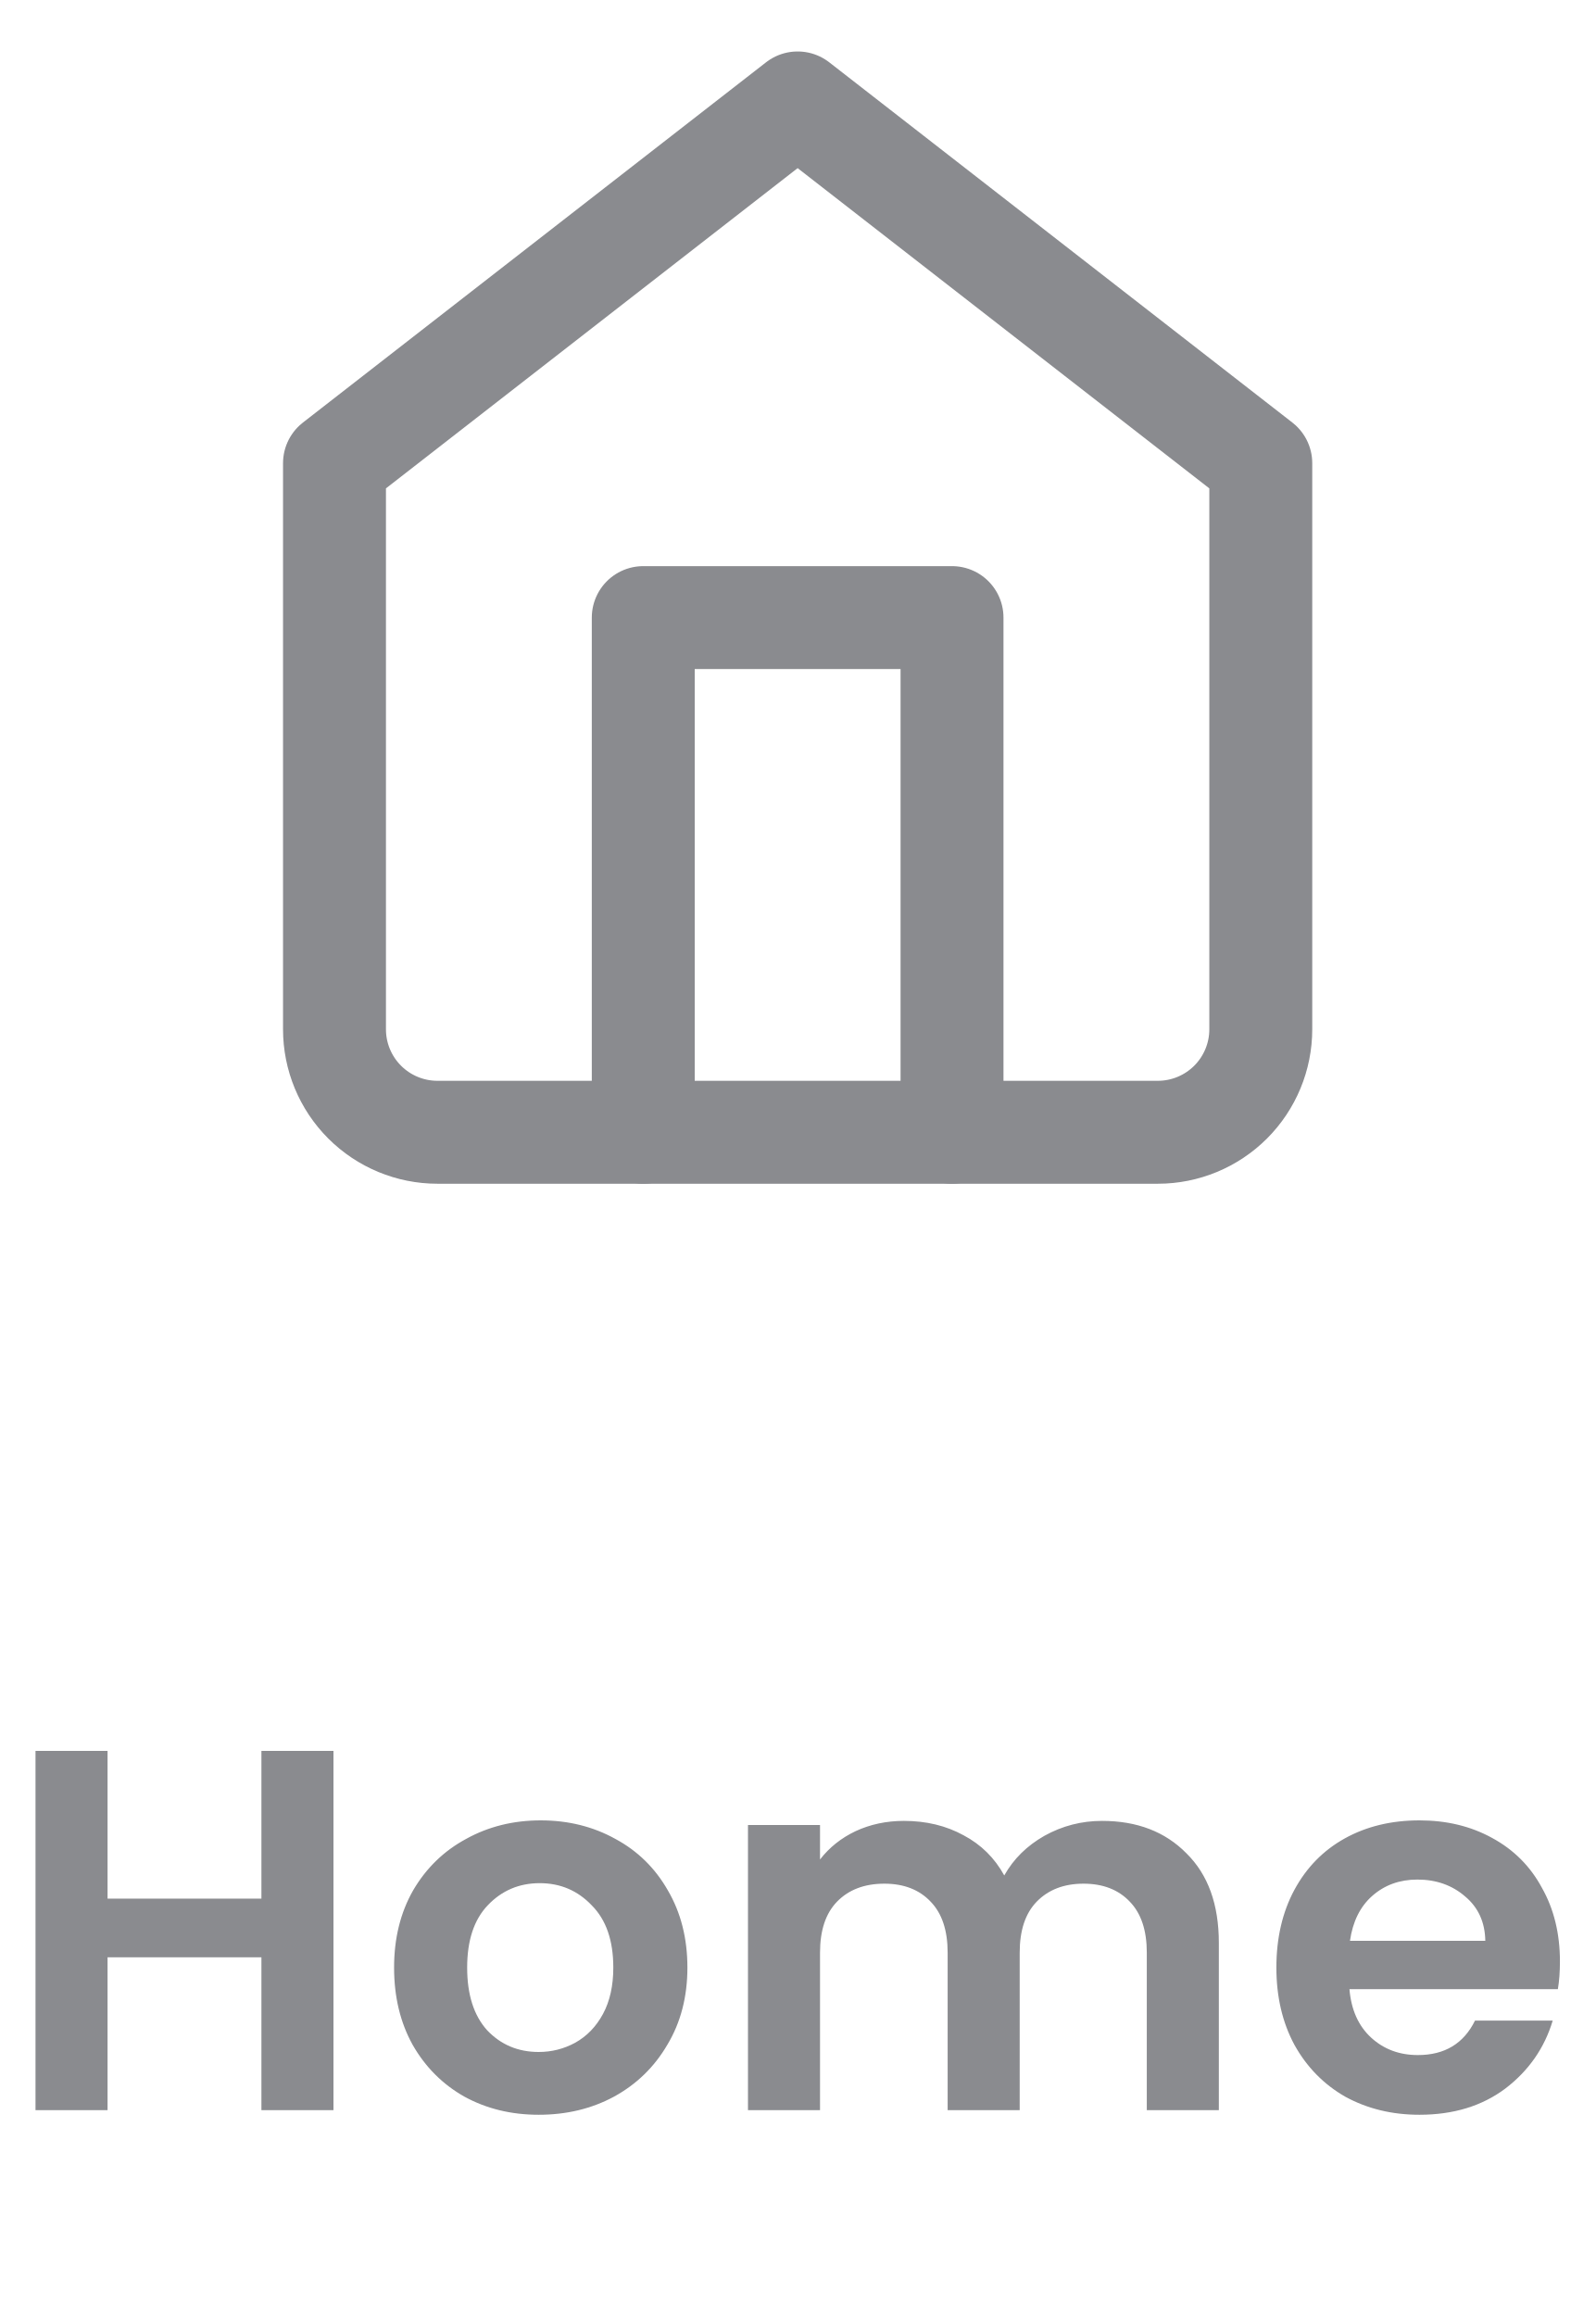
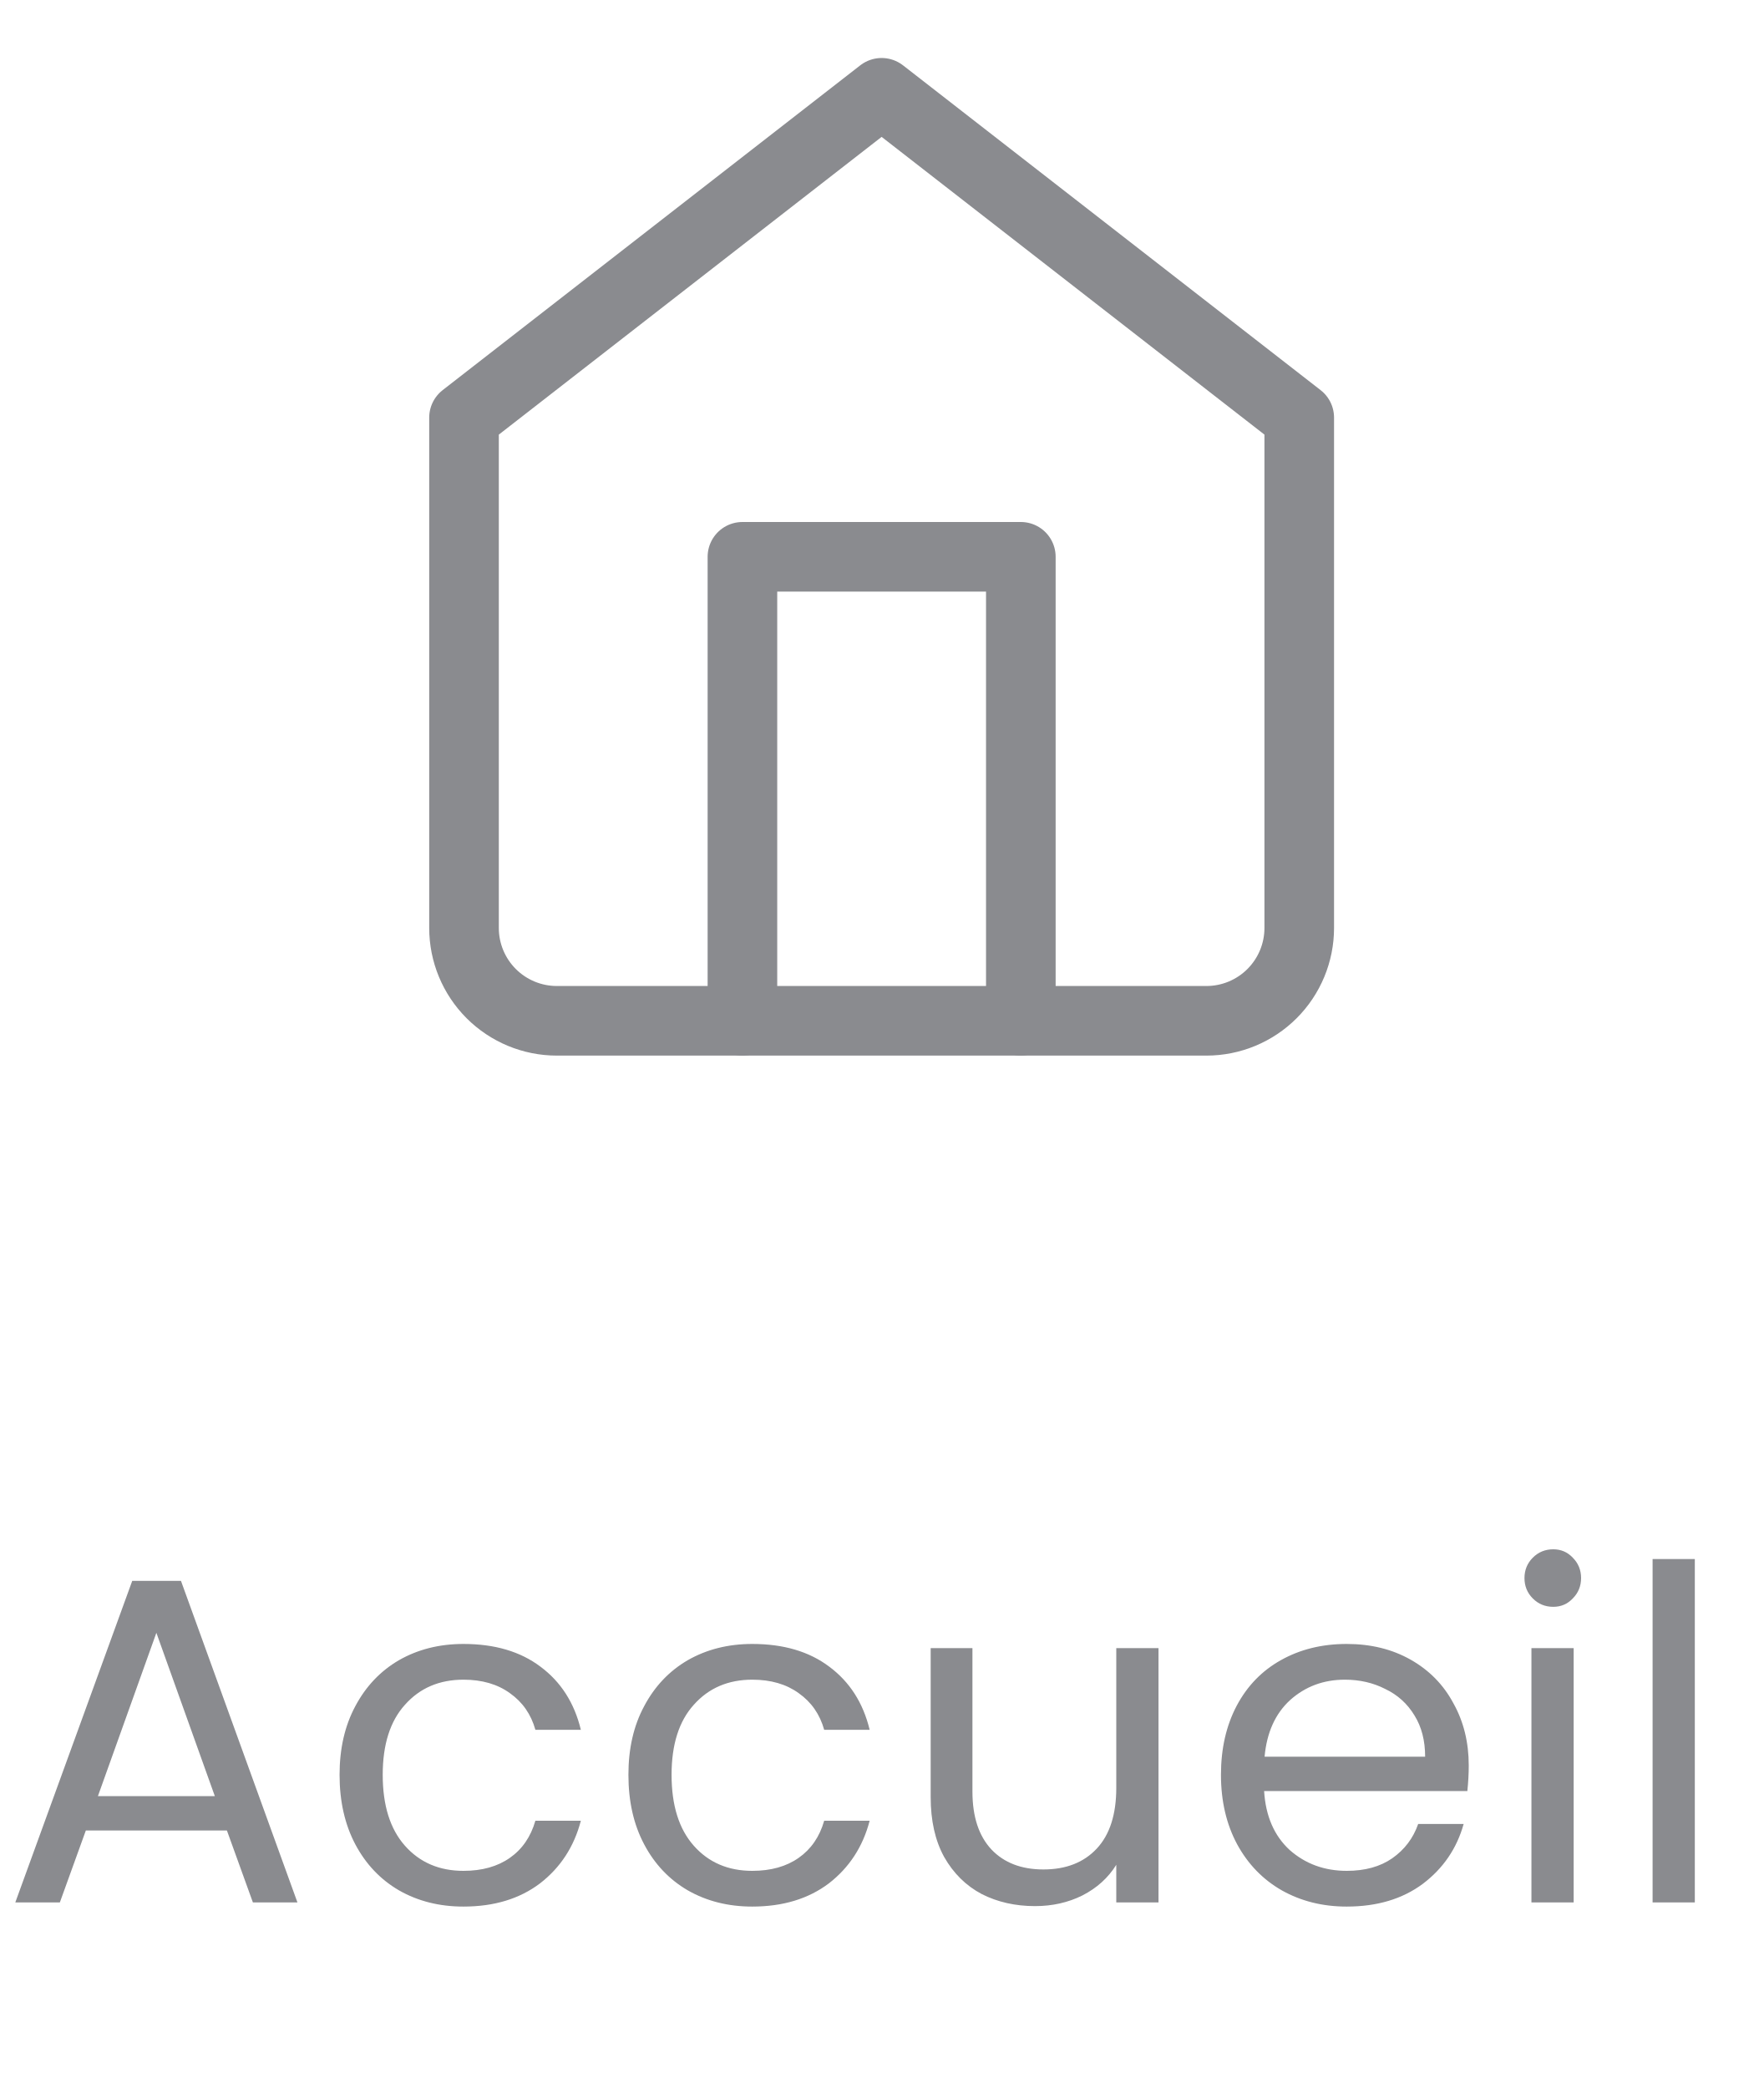
- <svg xmlns="http://www.w3.org/2000/svg" width="31" height="45" viewBox="0 0 31 45" fill="none">
-   <path d="M6.5 9L15.5 2L24.5 9V20C24.5 20.53 24.289 21.039 23.914 21.414C23.539 21.789 23.03 22 22.5 22H8.5C7.97 22 7.461 21.789 7.086 21.414C6.711 21.039 6.5 20.53 6.5 20V9Z" stroke="#8A8B8F" stroke-width="2" stroke-linecap="round" stroke-linejoin="round" />
-   <path d="M12.5 22V12H18.5V22" stroke="#8A8B8F" stroke-width="2" stroke-linecap="round" stroke-linejoin="round" />
-   <path d="M6.48 34.02V41H5.08V38.03H2.09V41H0.69V34.02H2.09V36.89H5.08V34.02H6.48ZM10.468 41.09C9.935 41.09 9.455 40.973 9.028 40.74C8.601 40.5 8.265 40.163 8.018 39.73C7.778 39.297 7.658 38.797 7.658 38.23C7.658 37.663 7.781 37.163 8.028 36.73C8.281 36.297 8.625 35.963 9.058 35.73C9.491 35.49 9.975 35.37 10.508 35.37C11.041 35.37 11.525 35.49 11.958 35.73C12.391 35.963 12.731 36.297 12.978 36.73C13.231 37.163 13.358 37.663 13.358 38.23C13.358 38.797 13.228 39.297 12.968 39.73C12.715 40.163 12.368 40.5 11.928 40.74C11.495 40.973 11.008 41.09 10.468 41.09ZM10.468 39.87C10.721 39.87 10.958 39.81 11.178 39.69C11.405 39.563 11.585 39.377 11.718 39.13C11.851 38.883 11.918 38.583 11.918 38.23C11.918 37.703 11.778 37.3 11.498 37.02C11.225 36.733 10.888 36.59 10.488 36.59C10.088 36.59 9.751 36.733 9.478 37.02C9.211 37.3 9.078 37.703 9.078 38.23C9.078 38.757 9.208 39.163 9.468 39.45C9.735 39.73 10.068 39.87 10.468 39.87ZM21.415 35.38C22.095 35.38 22.642 35.59 23.055 36.01C23.475 36.423 23.685 37.003 23.685 37.75V41H22.285V37.94C22.285 37.507 22.175 37.177 21.955 36.95C21.735 36.717 21.435 36.6 21.055 36.6C20.675 36.6 20.372 36.717 20.145 36.95C19.925 37.177 19.815 37.507 19.815 37.94V41H18.415V37.94C18.415 37.507 18.305 37.177 18.085 36.95C17.865 36.717 17.565 36.6 17.185 36.6C16.798 36.6 16.492 36.717 16.265 36.95C16.045 37.177 15.935 37.507 15.935 37.94V41H14.535V35.46H15.935V36.13C16.115 35.897 16.345 35.713 16.625 35.58C16.912 35.447 17.225 35.38 17.565 35.38C17.998 35.38 18.385 35.473 18.725 35.66C19.065 35.84 19.328 36.1 19.515 36.44C19.695 36.12 19.955 35.863 20.295 35.67C20.642 35.477 21.015 35.38 21.415 35.38ZM30.313 38.11C30.313 38.31 30.3 38.49 30.273 38.65H26.223C26.257 39.05 26.397 39.363 26.643 39.59C26.89 39.817 27.193 39.93 27.553 39.93C28.073 39.93 28.443 39.707 28.663 39.26H30.173C30.013 39.793 29.707 40.233 29.253 40.58C28.8 40.92 28.243 41.09 27.583 41.09C27.05 41.09 26.57 40.973 26.143 40.74C25.723 40.5 25.393 40.163 25.153 39.73C24.92 39.297 24.803 38.797 24.803 38.23C24.803 37.657 24.92 37.153 25.153 36.72C25.387 36.287 25.713 35.953 26.133 35.72C26.553 35.487 27.037 35.37 27.583 35.37C28.11 35.37 28.58 35.483 28.993 35.71C29.413 35.937 29.737 36.26 29.963 36.68C30.197 37.093 30.313 37.57 30.313 38.11ZM28.863 37.71C28.857 37.35 28.727 37.063 28.473 36.85C28.22 36.63 27.91 36.52 27.543 36.52C27.197 36.52 26.903 36.627 26.663 36.84C26.43 37.047 26.287 37.337 26.233 37.71H28.863Z" fill="#8A8B8F" />
+ <svg xmlns="http://www.w3.org/2000/svg" width="38" height="45" viewBox="0 0 38 45" fill="none">
+   <path d="M10 9L19 2L28 9V20C28 20.53 27.789 21.039 27.414 21.414C27.039 21.789 26.53 22 26 22H12C11.47 22 10.961 21.789 10.586 21.414C10.211 21.039 10 20.53 10 20V9Z" stroke="#8A8B8F" stroke-width="1.5" stroke-linecap="round" stroke-linejoin="round" />
+   <path d="M16 22V12H22V22" stroke="#8A8B8F" stroke-width="1.5" stroke-linecap="round" stroke-linejoin="round" />
+   <path d="M4.89 39.45H1.85L1.29 41H0.33L2.85 34.07H3.9L6.41 41H5.45L4.89 39.45ZM4.63 38.71L3.37 35.19L2.11 38.71H4.63ZM7.318 38.25C7.318 37.683 7.432 37.19 7.658 36.77C7.885 36.343 8.198 36.013 8.598 35.78C9.005 35.547 9.468 35.43 9.988 35.43C10.662 35.43 11.215 35.593 11.648 35.92C12.088 36.247 12.378 36.7 12.518 37.28H11.538C11.445 36.947 11.262 36.683 10.988 36.49C10.722 36.297 10.388 36.2 9.988 36.2C9.468 36.2 9.048 36.38 8.728 36.74C8.408 37.093 8.248 37.597 8.248 38.25C8.248 38.91 8.408 39.42 8.728 39.78C9.048 40.14 9.468 40.32 9.988 40.32C10.388 40.32 10.722 40.227 10.988 40.04C11.255 39.853 11.438 39.587 11.538 39.24H12.518C12.372 39.8 12.078 40.25 11.638 40.59C11.198 40.923 10.648 41.09 9.988 41.09C9.468 41.09 9.005 40.973 8.598 40.74C8.198 40.507 7.885 40.177 7.658 39.75C7.432 39.323 7.318 38.823 7.318 38.25ZM13.543 38.25C13.543 37.683 13.656 37.19 13.883 36.77C14.109 36.343 14.422 36.013 14.822 35.78C15.229 35.547 15.693 35.43 16.212 35.43C16.886 35.43 17.439 35.593 17.872 35.92C18.312 36.247 18.602 36.7 18.742 37.28H17.762C17.669 36.947 17.486 36.683 17.212 36.49C16.946 36.297 16.613 36.2 16.212 36.2C15.693 36.2 15.273 36.38 14.953 36.74C14.633 37.093 14.473 37.597 14.473 38.25C14.473 38.91 14.633 39.42 14.953 39.78C15.273 40.14 15.693 40.32 16.212 40.32C16.613 40.32 16.946 40.227 17.212 40.04C17.479 39.853 17.663 39.587 17.762 39.24H18.742C18.596 39.8 18.302 40.25 17.863 40.59C17.422 40.923 16.872 41.09 16.212 41.09C15.693 41.09 15.229 40.973 14.822 40.74C14.422 40.507 14.109 40.177 13.883 39.75C13.656 39.323 13.543 38.823 13.543 38.25ZM24.967 35.52V41H24.057V40.19C23.883 40.47 23.64 40.69 23.327 40.85C23.02 41.003 22.68 41.08 22.307 41.08C21.88 41.08 21.497 40.993 21.157 40.82C20.817 40.64 20.547 40.373 20.347 40.02C20.153 39.667 20.057 39.237 20.057 38.73V35.52H20.957V38.61C20.957 39.15 21.093 39.567 21.367 39.86C21.64 40.147 22.013 40.29 22.487 40.29C22.973 40.29 23.357 40.14 23.637 39.84C23.917 39.54 24.057 39.103 24.057 38.53V35.52H24.967ZM31.653 38.05C31.653 38.223 31.643 38.407 31.623 38.6H27.243C27.276 39.14 27.46 39.563 27.793 39.87C28.133 40.17 28.543 40.32 29.023 40.32C29.416 40.32 29.743 40.23 30.003 40.05C30.27 39.863 30.456 39.617 30.563 39.31H31.543C31.396 39.837 31.103 40.267 30.663 40.6C30.223 40.927 29.677 41.09 29.023 41.09C28.503 41.09 28.037 40.973 27.623 40.74C27.216 40.507 26.896 40.177 26.663 39.75C26.43 39.317 26.313 38.817 26.313 38.25C26.313 37.683 26.427 37.187 26.653 36.76C26.88 36.333 27.197 36.007 27.603 35.78C28.017 35.547 28.49 35.43 29.023 35.43C29.543 35.43 30.003 35.543 30.403 35.77C30.803 35.997 31.11 36.31 31.323 36.71C31.543 37.103 31.653 37.55 31.653 38.05ZM30.713 37.86C30.713 37.513 30.637 37.217 30.483 36.97C30.33 36.717 30.12 36.527 29.853 36.4C29.593 36.267 29.303 36.2 28.983 36.2C28.523 36.2 28.13 36.347 27.803 36.64C27.483 36.933 27.3 37.34 27.253 37.86H30.713ZM33.474 34.63C33.301 34.63 33.154 34.57 33.034 34.45C32.914 34.33 32.854 34.183 32.854 34.01C32.854 33.837 32.914 33.69 33.034 33.57C33.154 33.45 33.301 33.39 33.474 33.39C33.641 33.39 33.781 33.45 33.894 33.57C34.014 33.69 34.074 33.837 34.074 34.01C34.074 34.183 34.014 34.33 33.894 34.45C33.781 34.57 33.641 34.63 33.474 34.63ZM33.914 35.52V41H33.004V35.52H33.914ZM36.525 33.6V41H35.615V33.6H36.525Z" fill="#8A8B8F" />
</svg>
